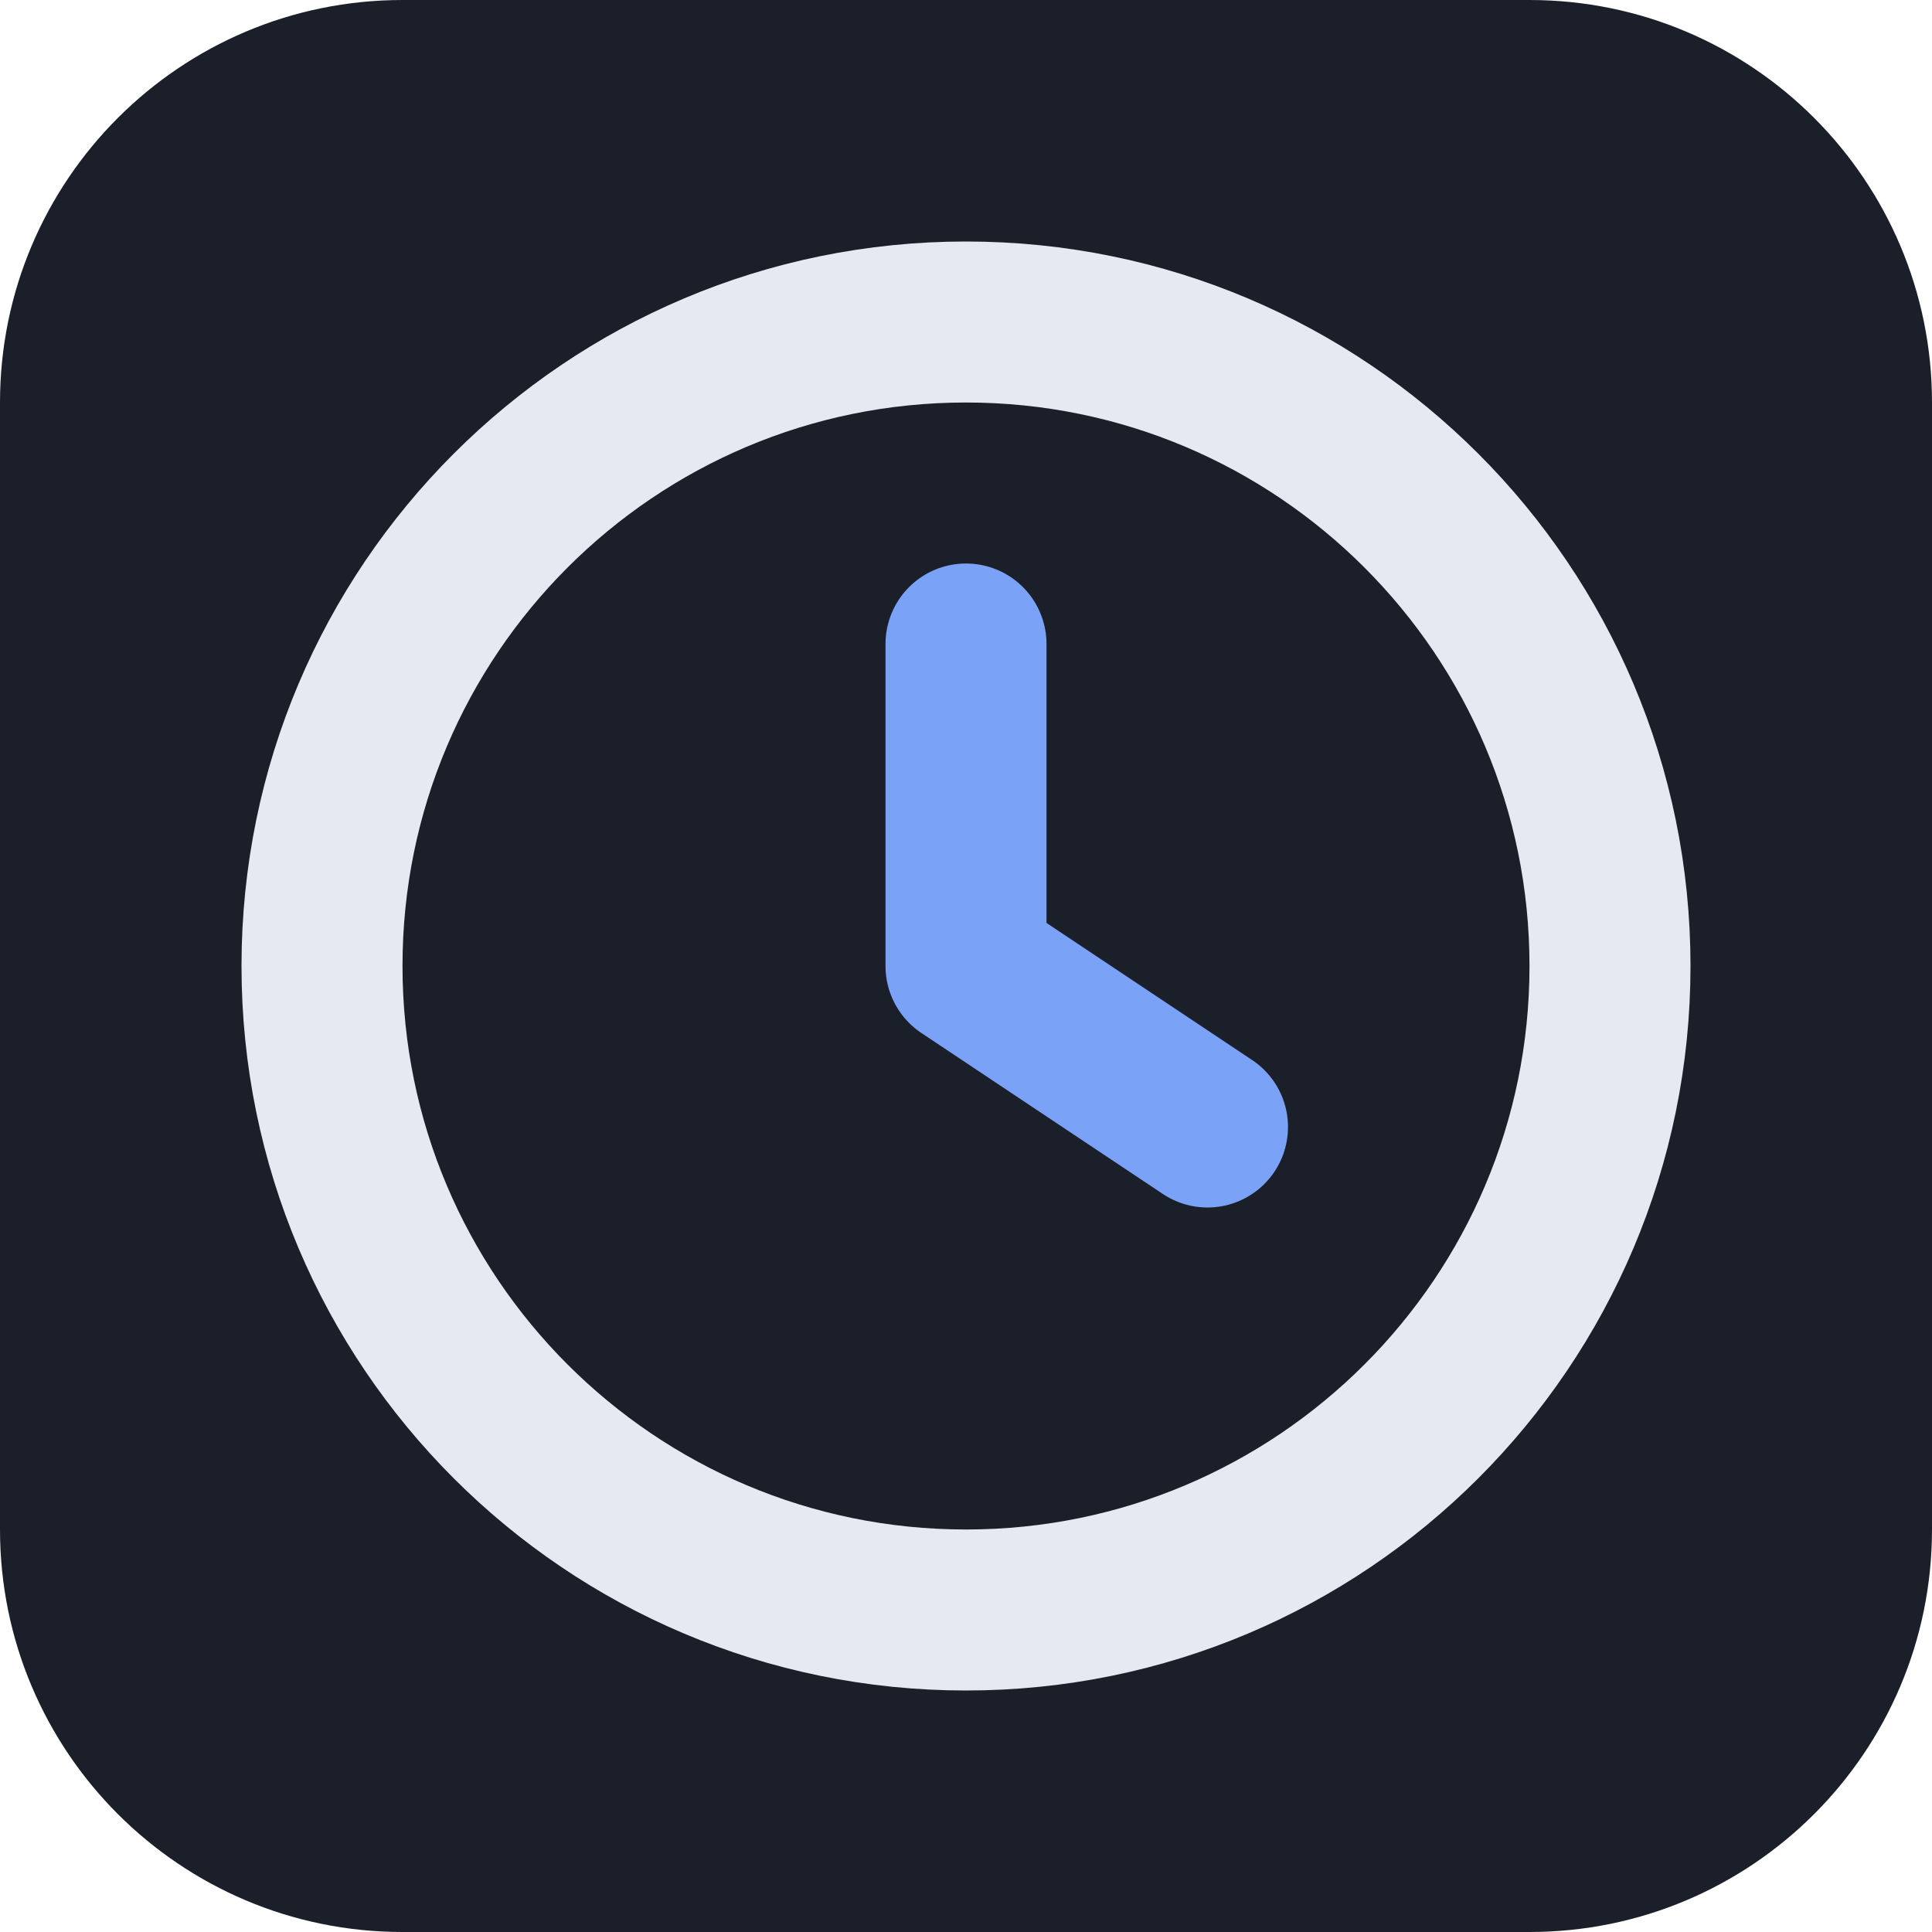
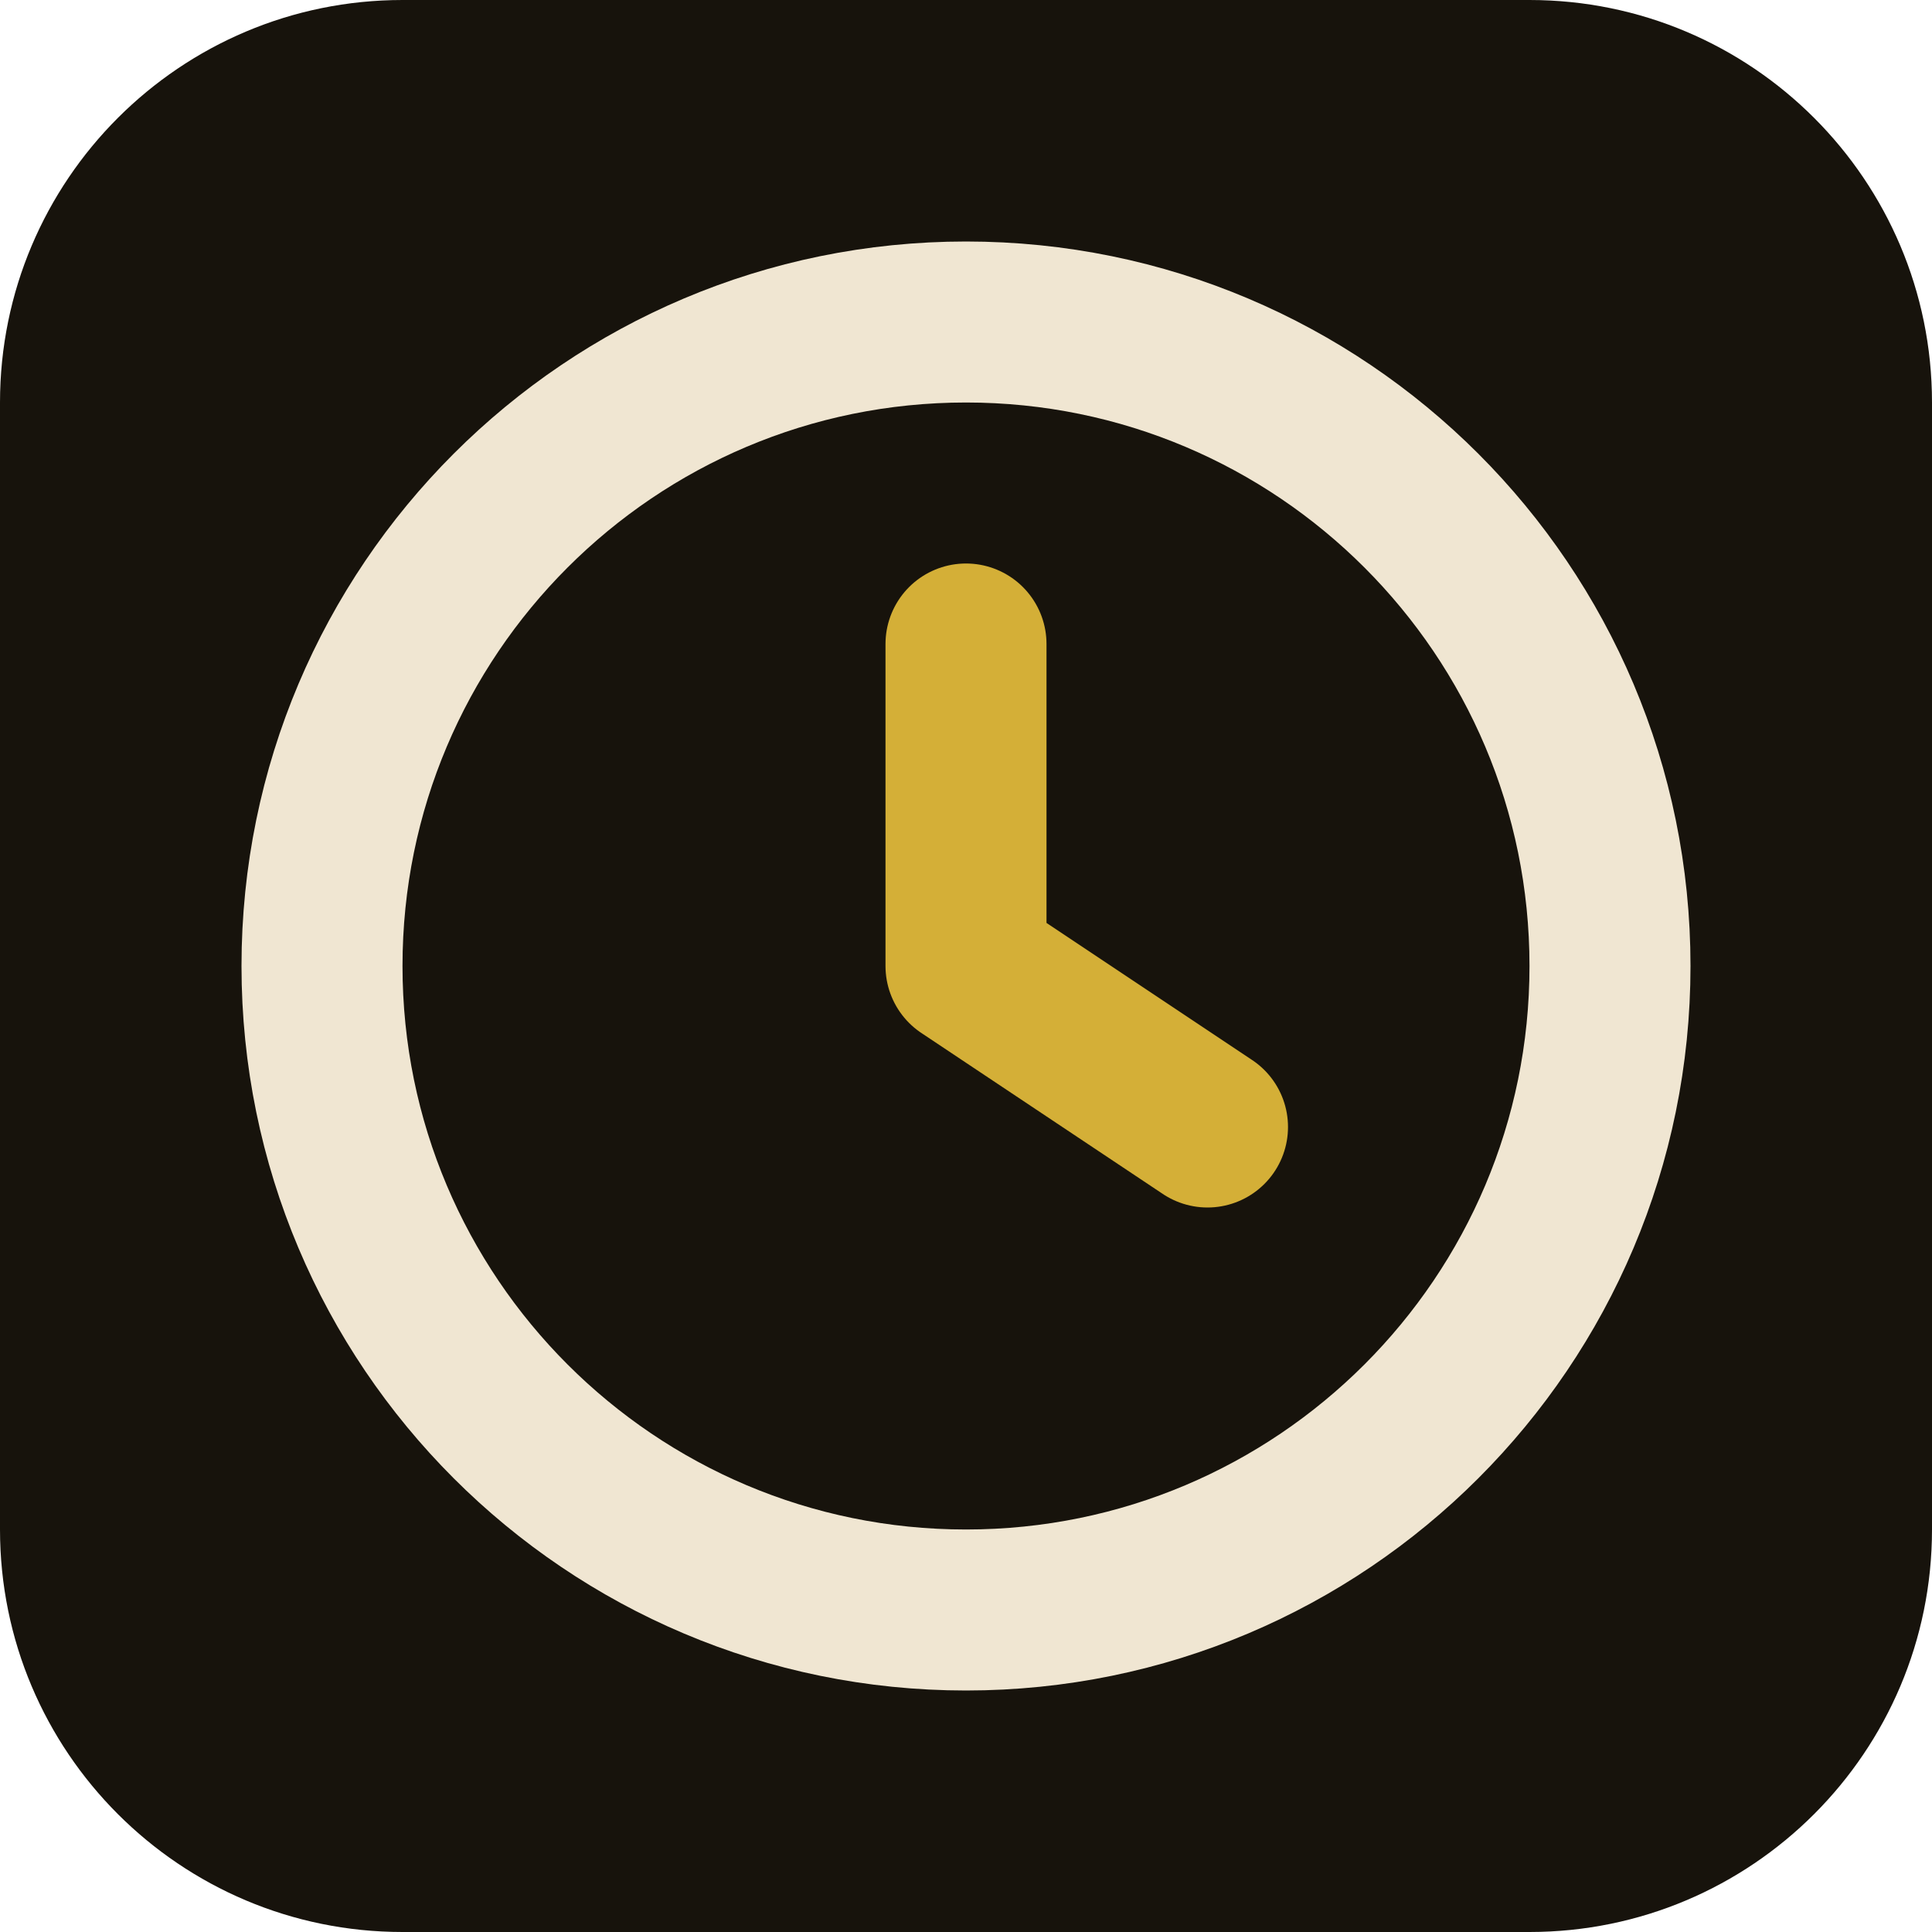
- <svg xmlns="http://www.w3.org/2000/svg" viewBox="0 0 24 24" fill="none" stroke="#7aa2f7" stroke-width="2" stroke-linecap="round" stroke-linejoin="round">
-   <rect width="24" height="24" rx="5" fill="#1b1f2a" stroke="none" />
-   <circle cx="12" cy="12" r="8" stroke="#e6e9f2" />
+ <svg xmlns="http://www.w3.org/2000/svg" viewBox="0 0 24 24" fill="none" stroke="#d4af37" stroke-width="2" stroke-linecap="round" stroke-linejoin="round">
+   <rect width="24" height="24" rx="5" fill="#17130c" stroke="none" />
+   <circle cx="12" cy="12" r="8" stroke="#f0e6d2" />
  <path d="M12 8v4l3 2" />
</svg>
